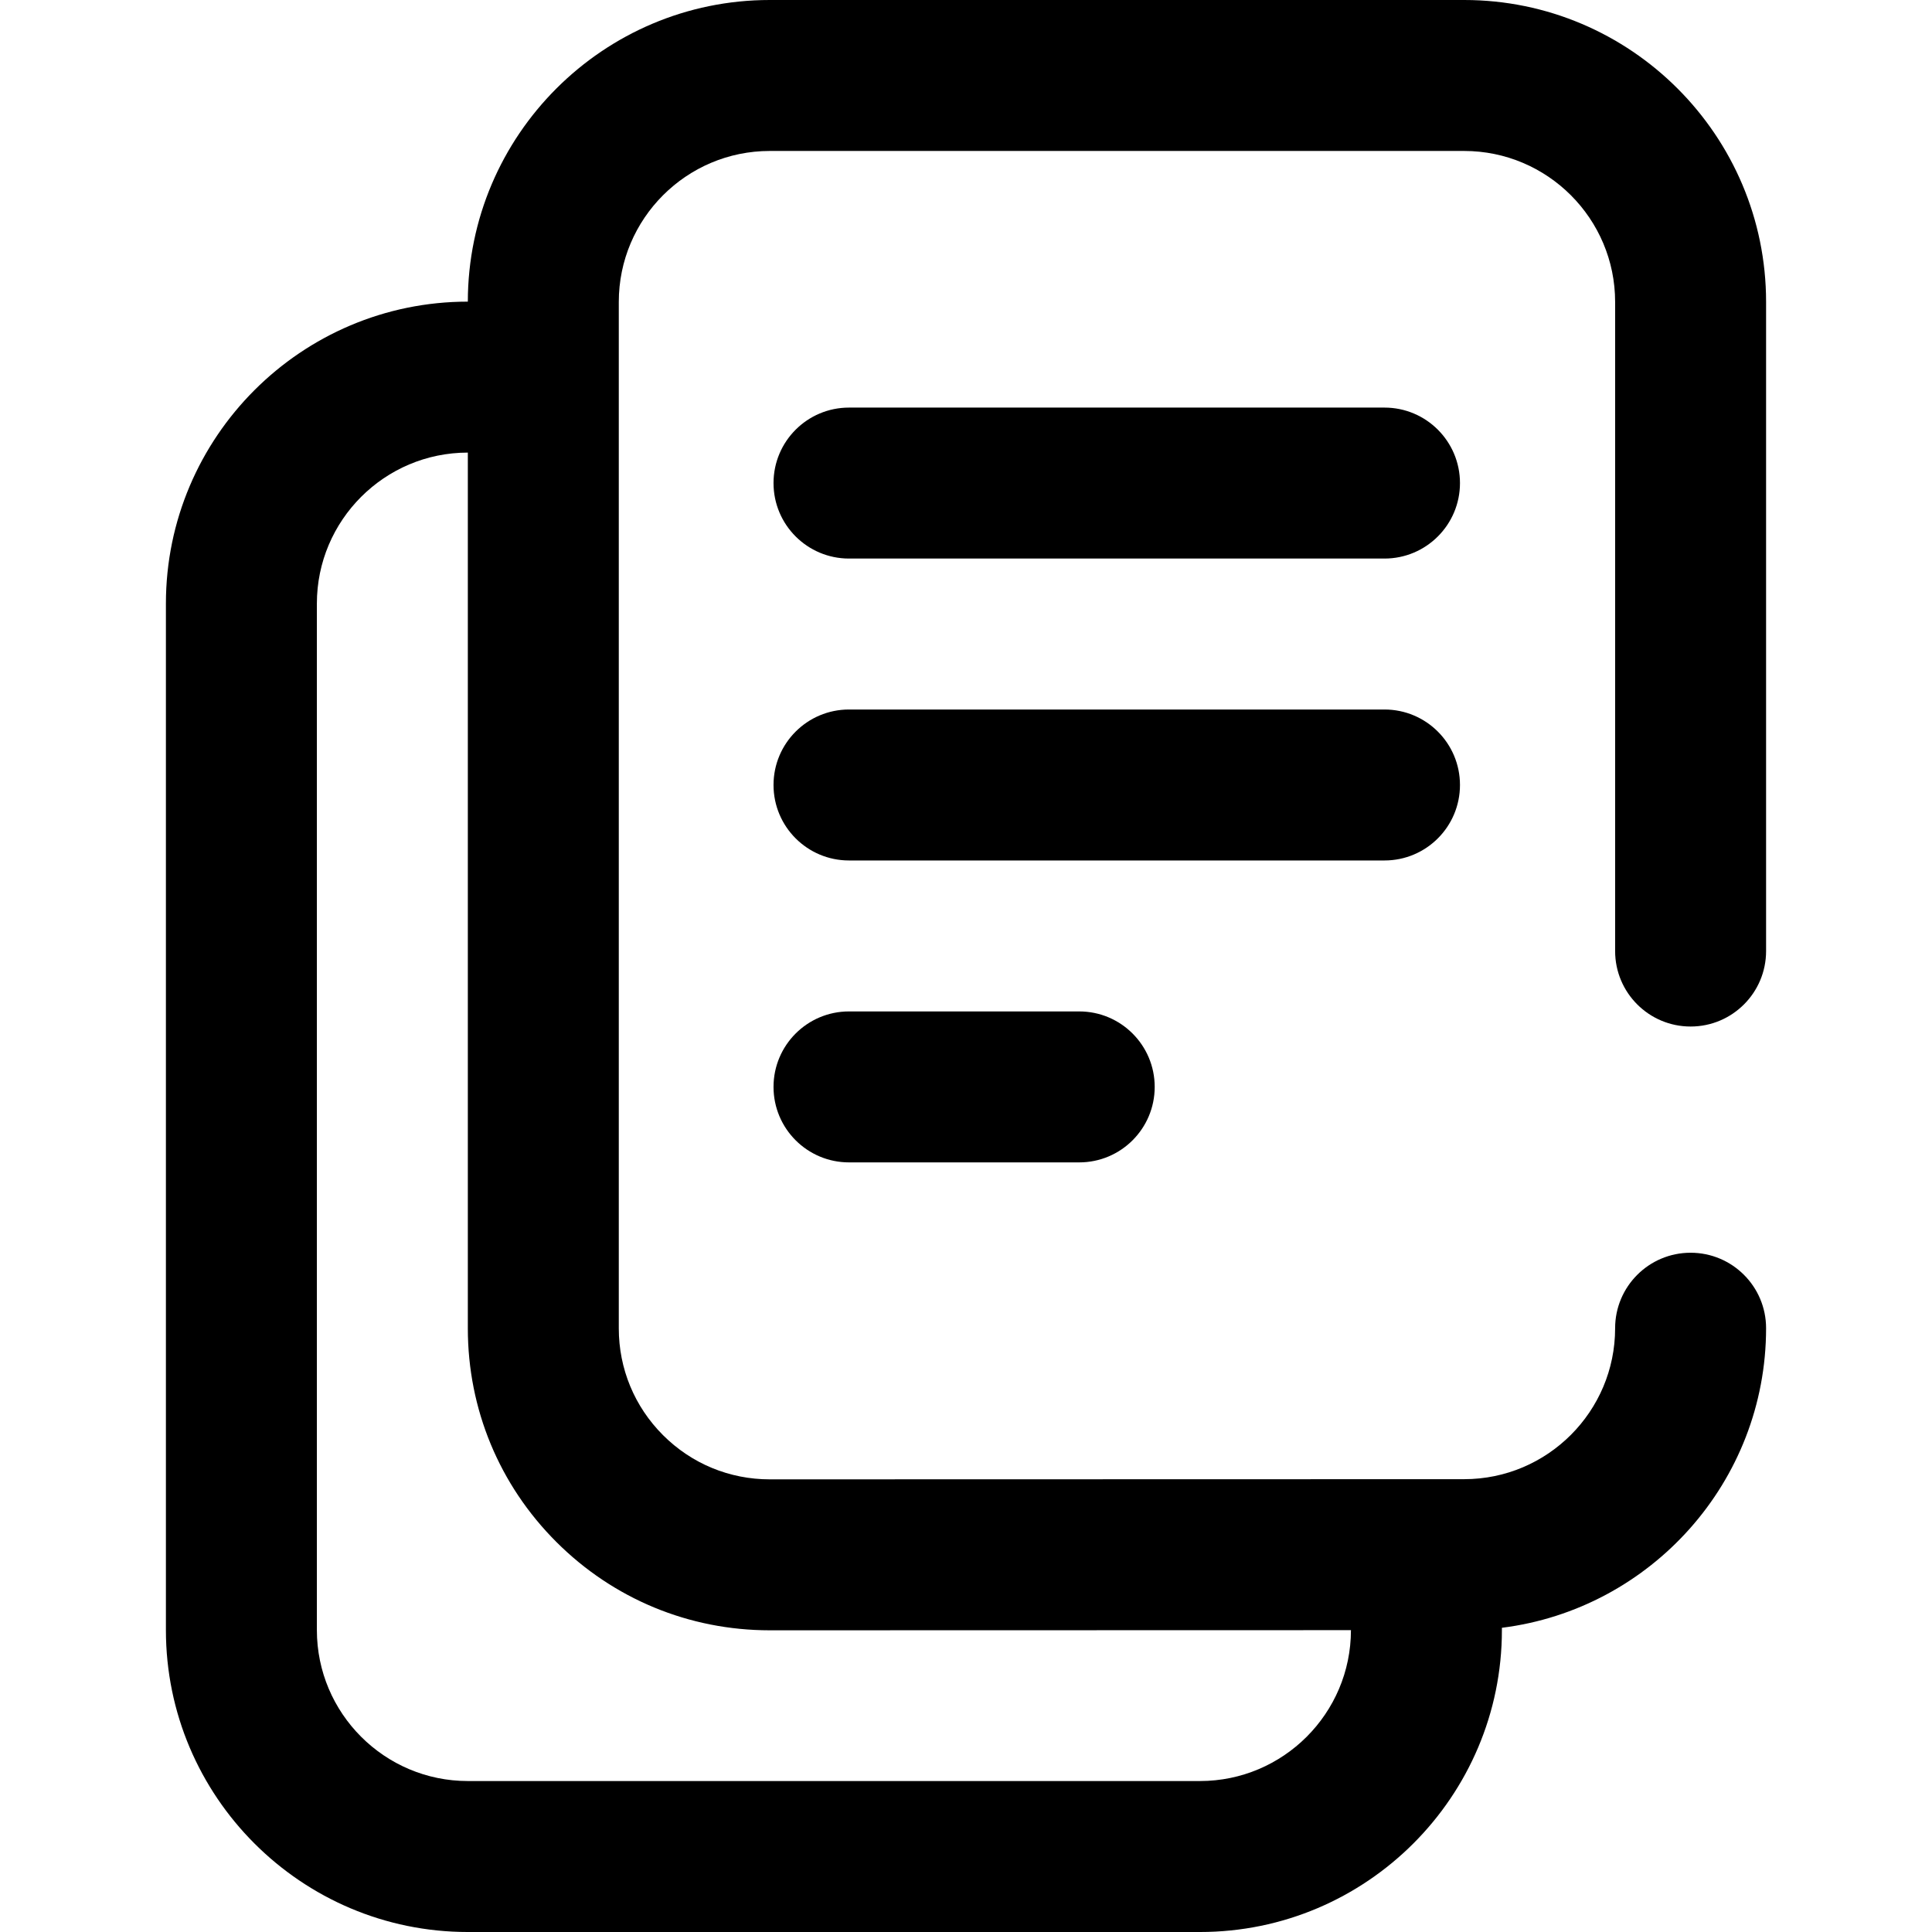
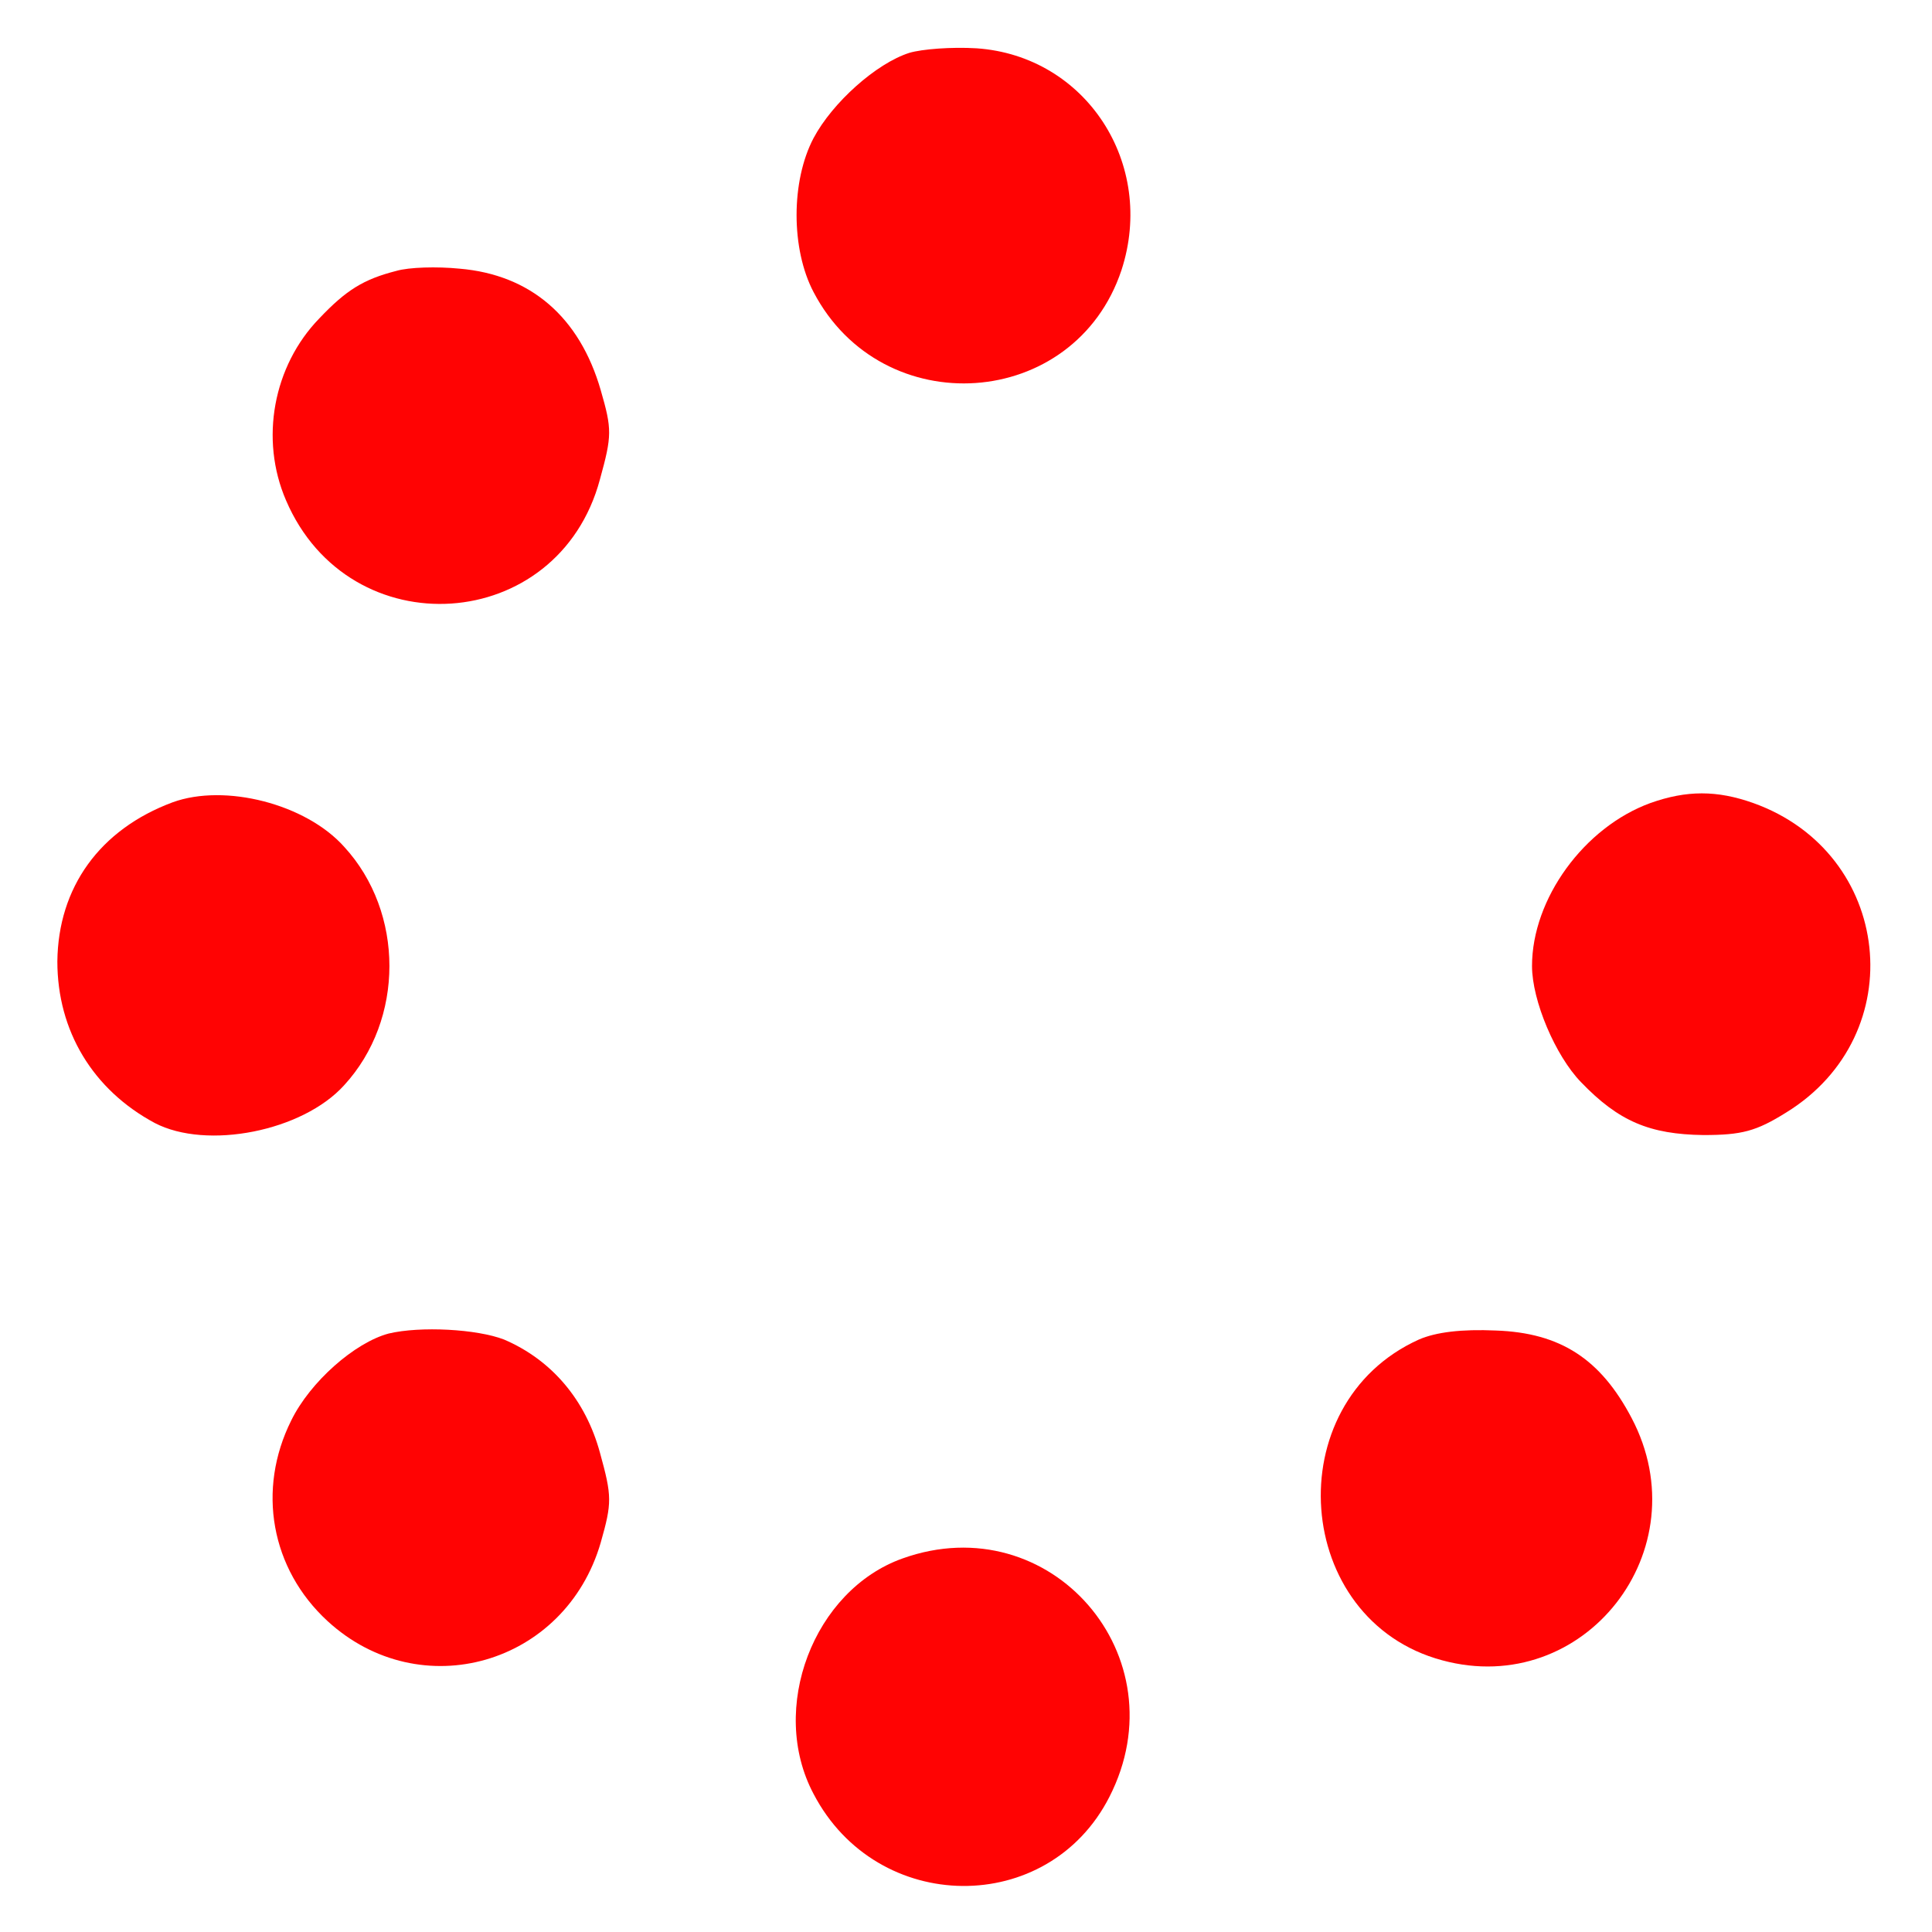
- <svg xmlns="http://www.w3.org/2000/svg" version="1.1" id="Capa_1" x="0px" y="0px" viewBox="0 0 512 512" style="enable-background:new 0 0 512 512;" xml:space="preserve">
-   <g>
-     <g>
-       <path d="M366.905,108.016h-141.91c-11.048,0-20.003,8.955-20.003,20.003s8.955,20.003,20.003,20.003h141.91    c11.048,0,20.003-8.955,20.003-20.003S377.952,108.016,366.905,108.016z" />
-     </g>
+ <svg xmlns="http://www.w3.org/2000/svg" version="1.0" width="256pt" height="256pt" viewBox="0 0 256 256" preserveAspectRatio="xMidYMid meet">
+   <g transform="translate(0,256) scale(0.1,-0.1)" fill="#ff0303" stroke="none">
+     <path d="M1205 2490 c-44 -14 -102 -66 -127 -113 -30 -57 -30 -147 0 -204 91 -174 346 -157 408 29 46 141 -47 284 -192 294 -33 2 -72 -1 -89 -6z" />
+     <path d="M525 2201 c-43 -11 -66 -25 -102 -63 -61 -63 -79 -160 -44 -241 84 -196 361 -178 416 28 16 58 16 66 1 118 -28 97 -93 153 -187 161 -30 3 -67 2 -84 -3z" />
+     <path d="M229 1497 c-97 -36 -152 -113 -153 -211 0 -92 47 -170 129 -214 69 -36 196 -11 251 50 80 87 80 229 0 316 -51 57 -158 84 -227 59z" />
+     <path d="M2187 1496 c-88 -32 -157 -127 -157 -216 0 -46 31 -119 65 -154 50 -52 91 -69 162 -70 51 0 70 5 110 30 167 103 141 344 -44 410 -48 17 -88 17 -136 0z" />
+     <path d="M515 793 c-45 -12 -104 -64 -129 -115 -46 -92 -27 -197 48 -266 123 -113 315 -58 362 104 15 53 15 61 -1 119 -19 70 -64 123 -127 150 -36 14 -111 18 -153 8z" />
+     <path d="M1880 785 c-188 -85 -167 -372 31 -425 188 -51 343 146 251 321 -41 78 -94 113 -180 116 -45 2 -79 -2 -102 -12z" />
+     <path d="M1196 495 c-118 -42 -178 -199 -118 -312 84 -161 311 -163 392 -4 95 186 -78 386 -274 316z" />
  </g>
-   <g>
-     <g>
-       <path d="M366.905,188.027h-141.91c-11.048,0-20.003,8.955-20.003,20.003s8.955,20.003,20.003,20.003h141.91    c11.047,0,20.003-8.955,20.003-20.003S377.953,188.027,366.905,188.027z" />
-     </g>
-   </g>
-   <g>
-     <g>
-       <path d="M286.004,268.039h-61.009c-11.048,0-20.003,8.955-20.003,20.003c0,11.048,8.955,20.003,20.003,20.003h61.009    c11.048,0,20.003-8.955,20.003-20.003C306.007,276.994,297.052,268.039,286.004,268.039z" />
-     </g>
-   </g>
-   <g>
-     <g>
-       <path d="M448.028,272.039c11.048,0,20.003-8.955,20.003-20.003V80.012C468.031,35.893,432.137,0,388.019,0H203.992    c-44.094,0-79.971,35.853-80.012,79.938c-44.118,0-80.012,35.893-80.012,80.012v272.039c0,44.118,35.893,80.012,80.012,80.012    h194.028c44.118,0,80.012-35.893,80.012-80.012v-0.608c39.414-4.938,70.01-38.662,70.01-79.389    c0-11.048-8.955-20.003-20.003-20.003c-11.048,0-20.003,8.955-20.003,20.003c0,22.054-17.942,40.001-39.996,40.006l-184.027,0.045    h-0.009c-10.685,0-20.73-4.16-28.285-11.715c-7.558-7.556-11.721-17.604-11.721-28.291V80.012    c0-22.059,17.947-40.006,40.006-40.006H388.02c22.059,0,40.006,17.947,40.006,40.006v172.025    C428.025,263.084,436.98,272.039,448.028,272.039z M203.992,432.047h0.02l154.002-0.038    c-0.012,22.049-17.954,39.984-40.006,39.984H123.981c-22.059,0-40.006-17.947-40.006-40.006V159.948    c0-22.059,17.947-40.006,40.006-40.006v232.094c0,21.375,8.325,41.471,23.441,56.583    C162.535,423.729,182.622,432.047,203.992,432.047z" />
-     </g>
-   </g>
-   <g>
- </g>
-   <g>
- </g>
-   <g>
- </g>
-   <g>
- </g>
-   <g>
- </g>
-   <g>
- </g>
-   <g>
- </g>
-   <g>
- </g>
-   <g>
- </g>
-   <g>
- </g>
-   <g>
- </g>
-   <g>
- </g>
-   <g>
- </g>
-   <g>
- </g>
-   <g>
- </g>
</svg>
